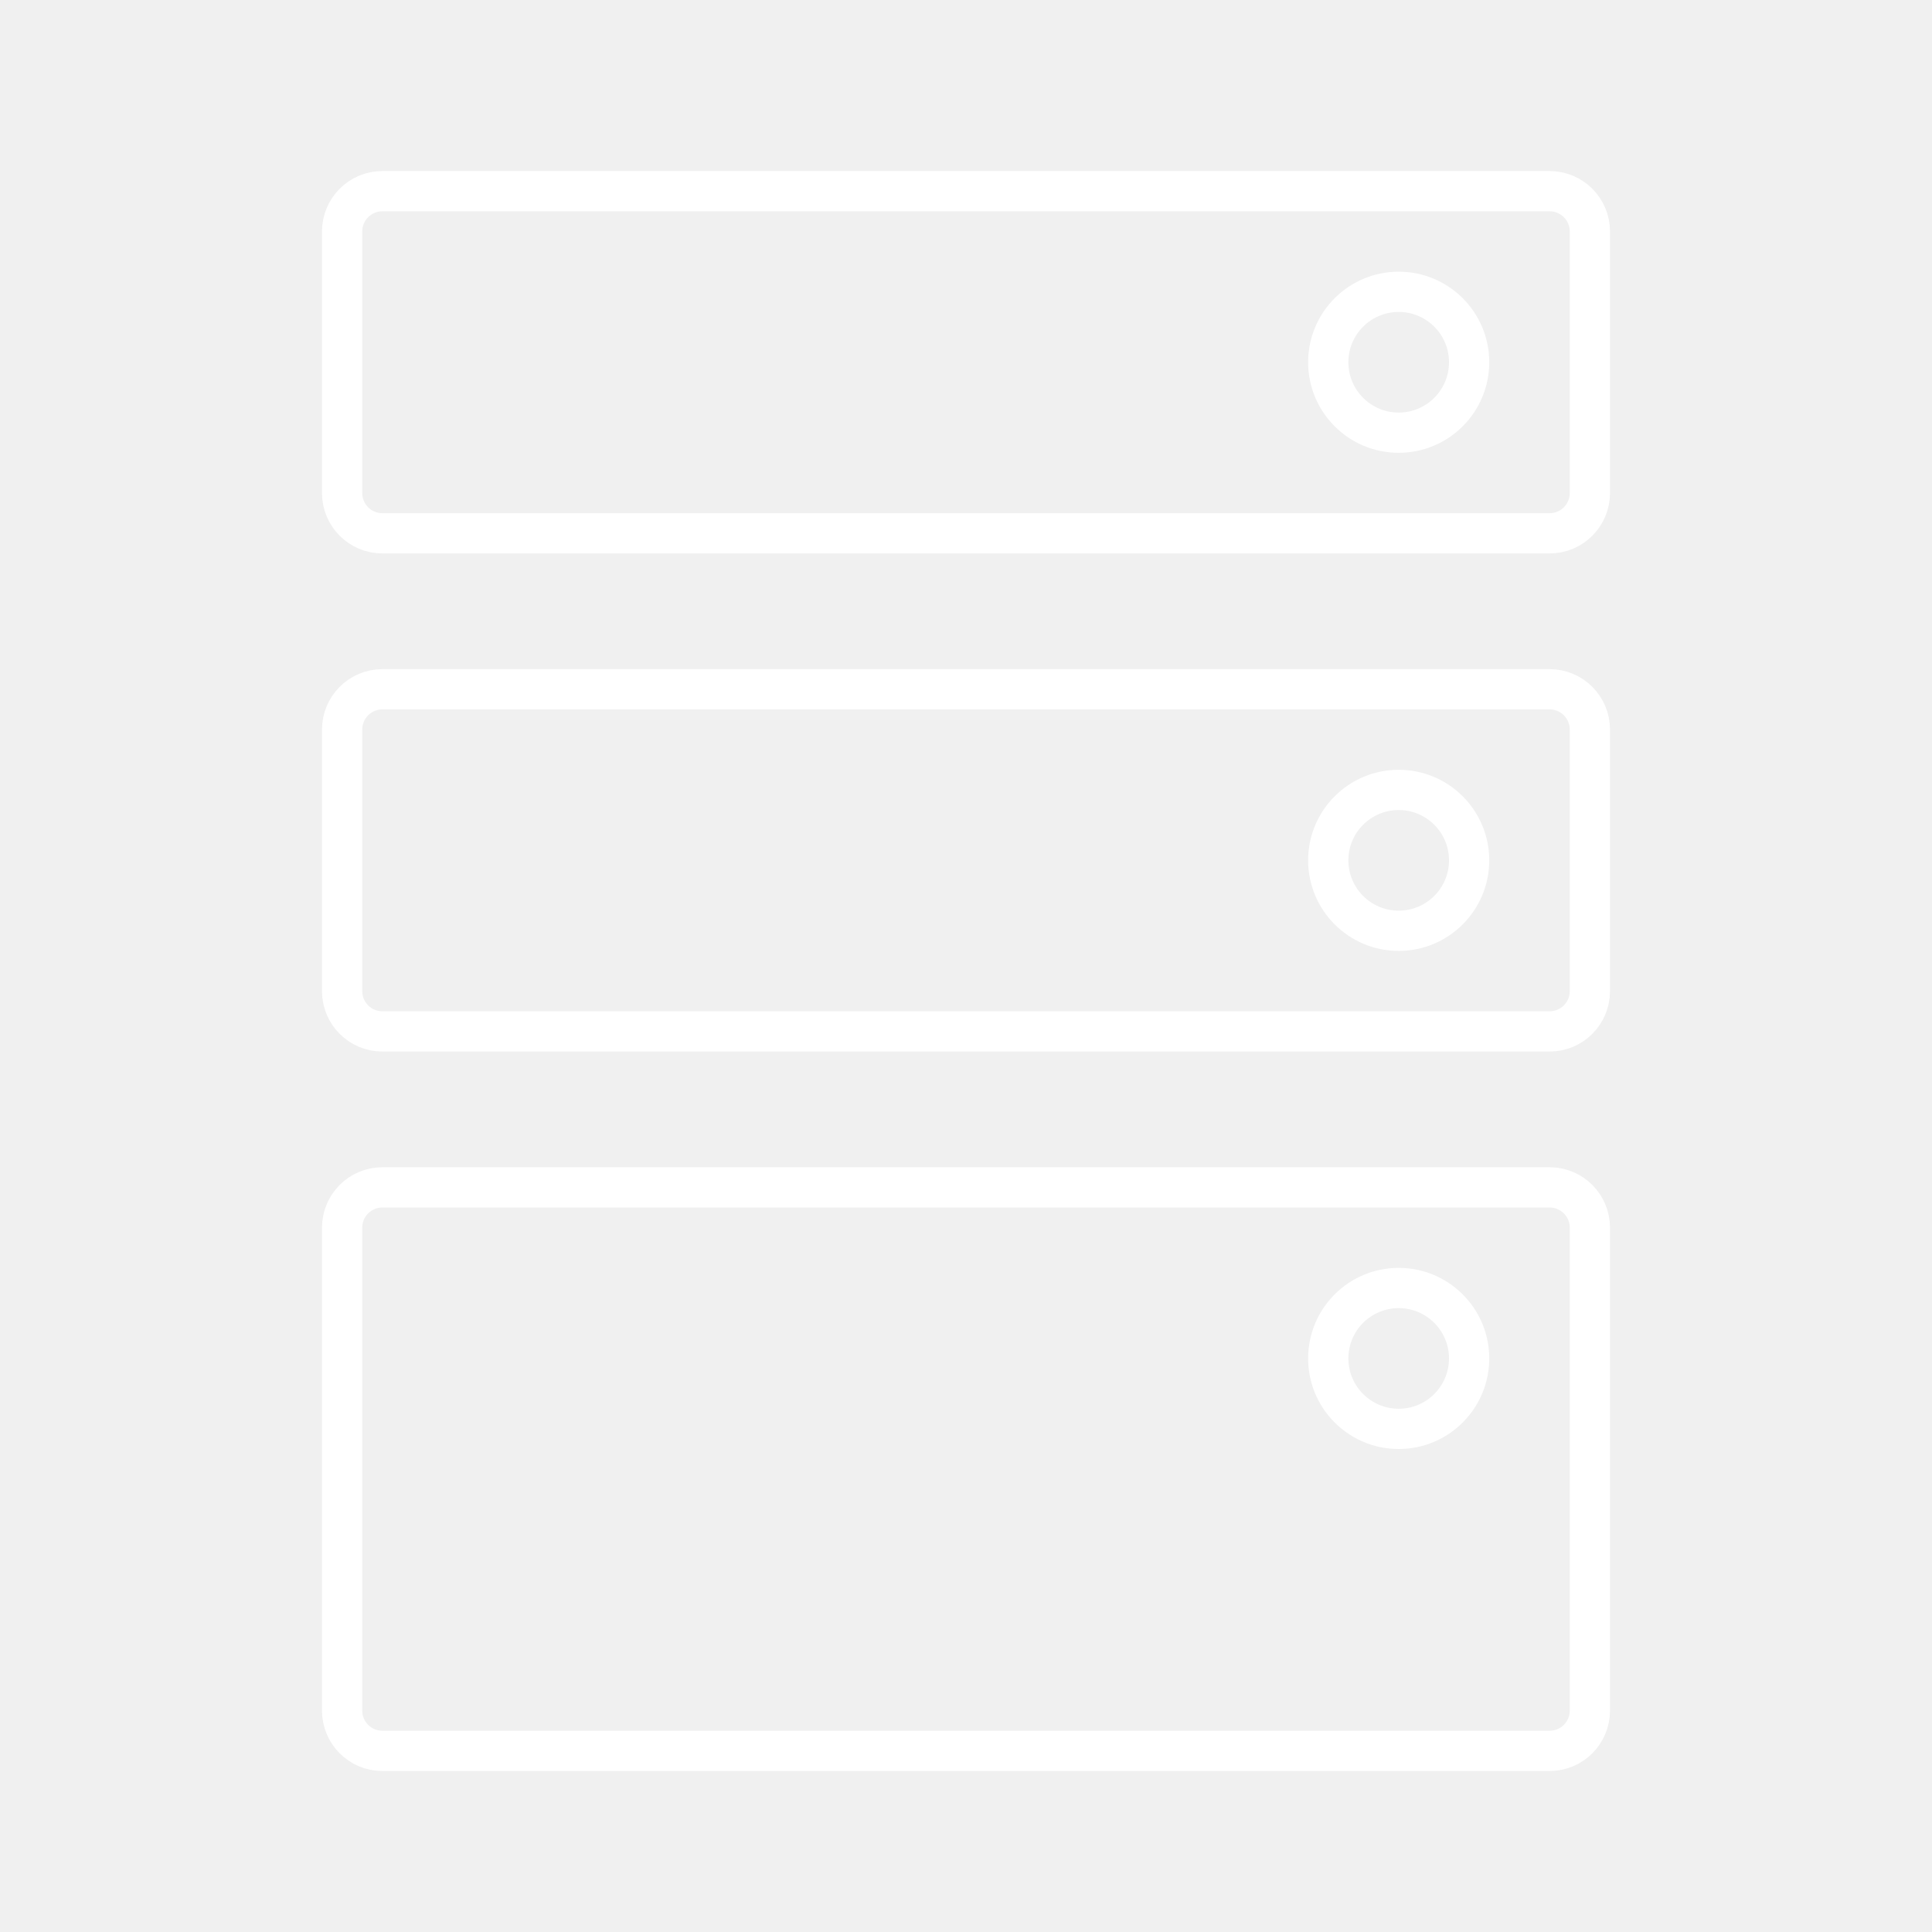
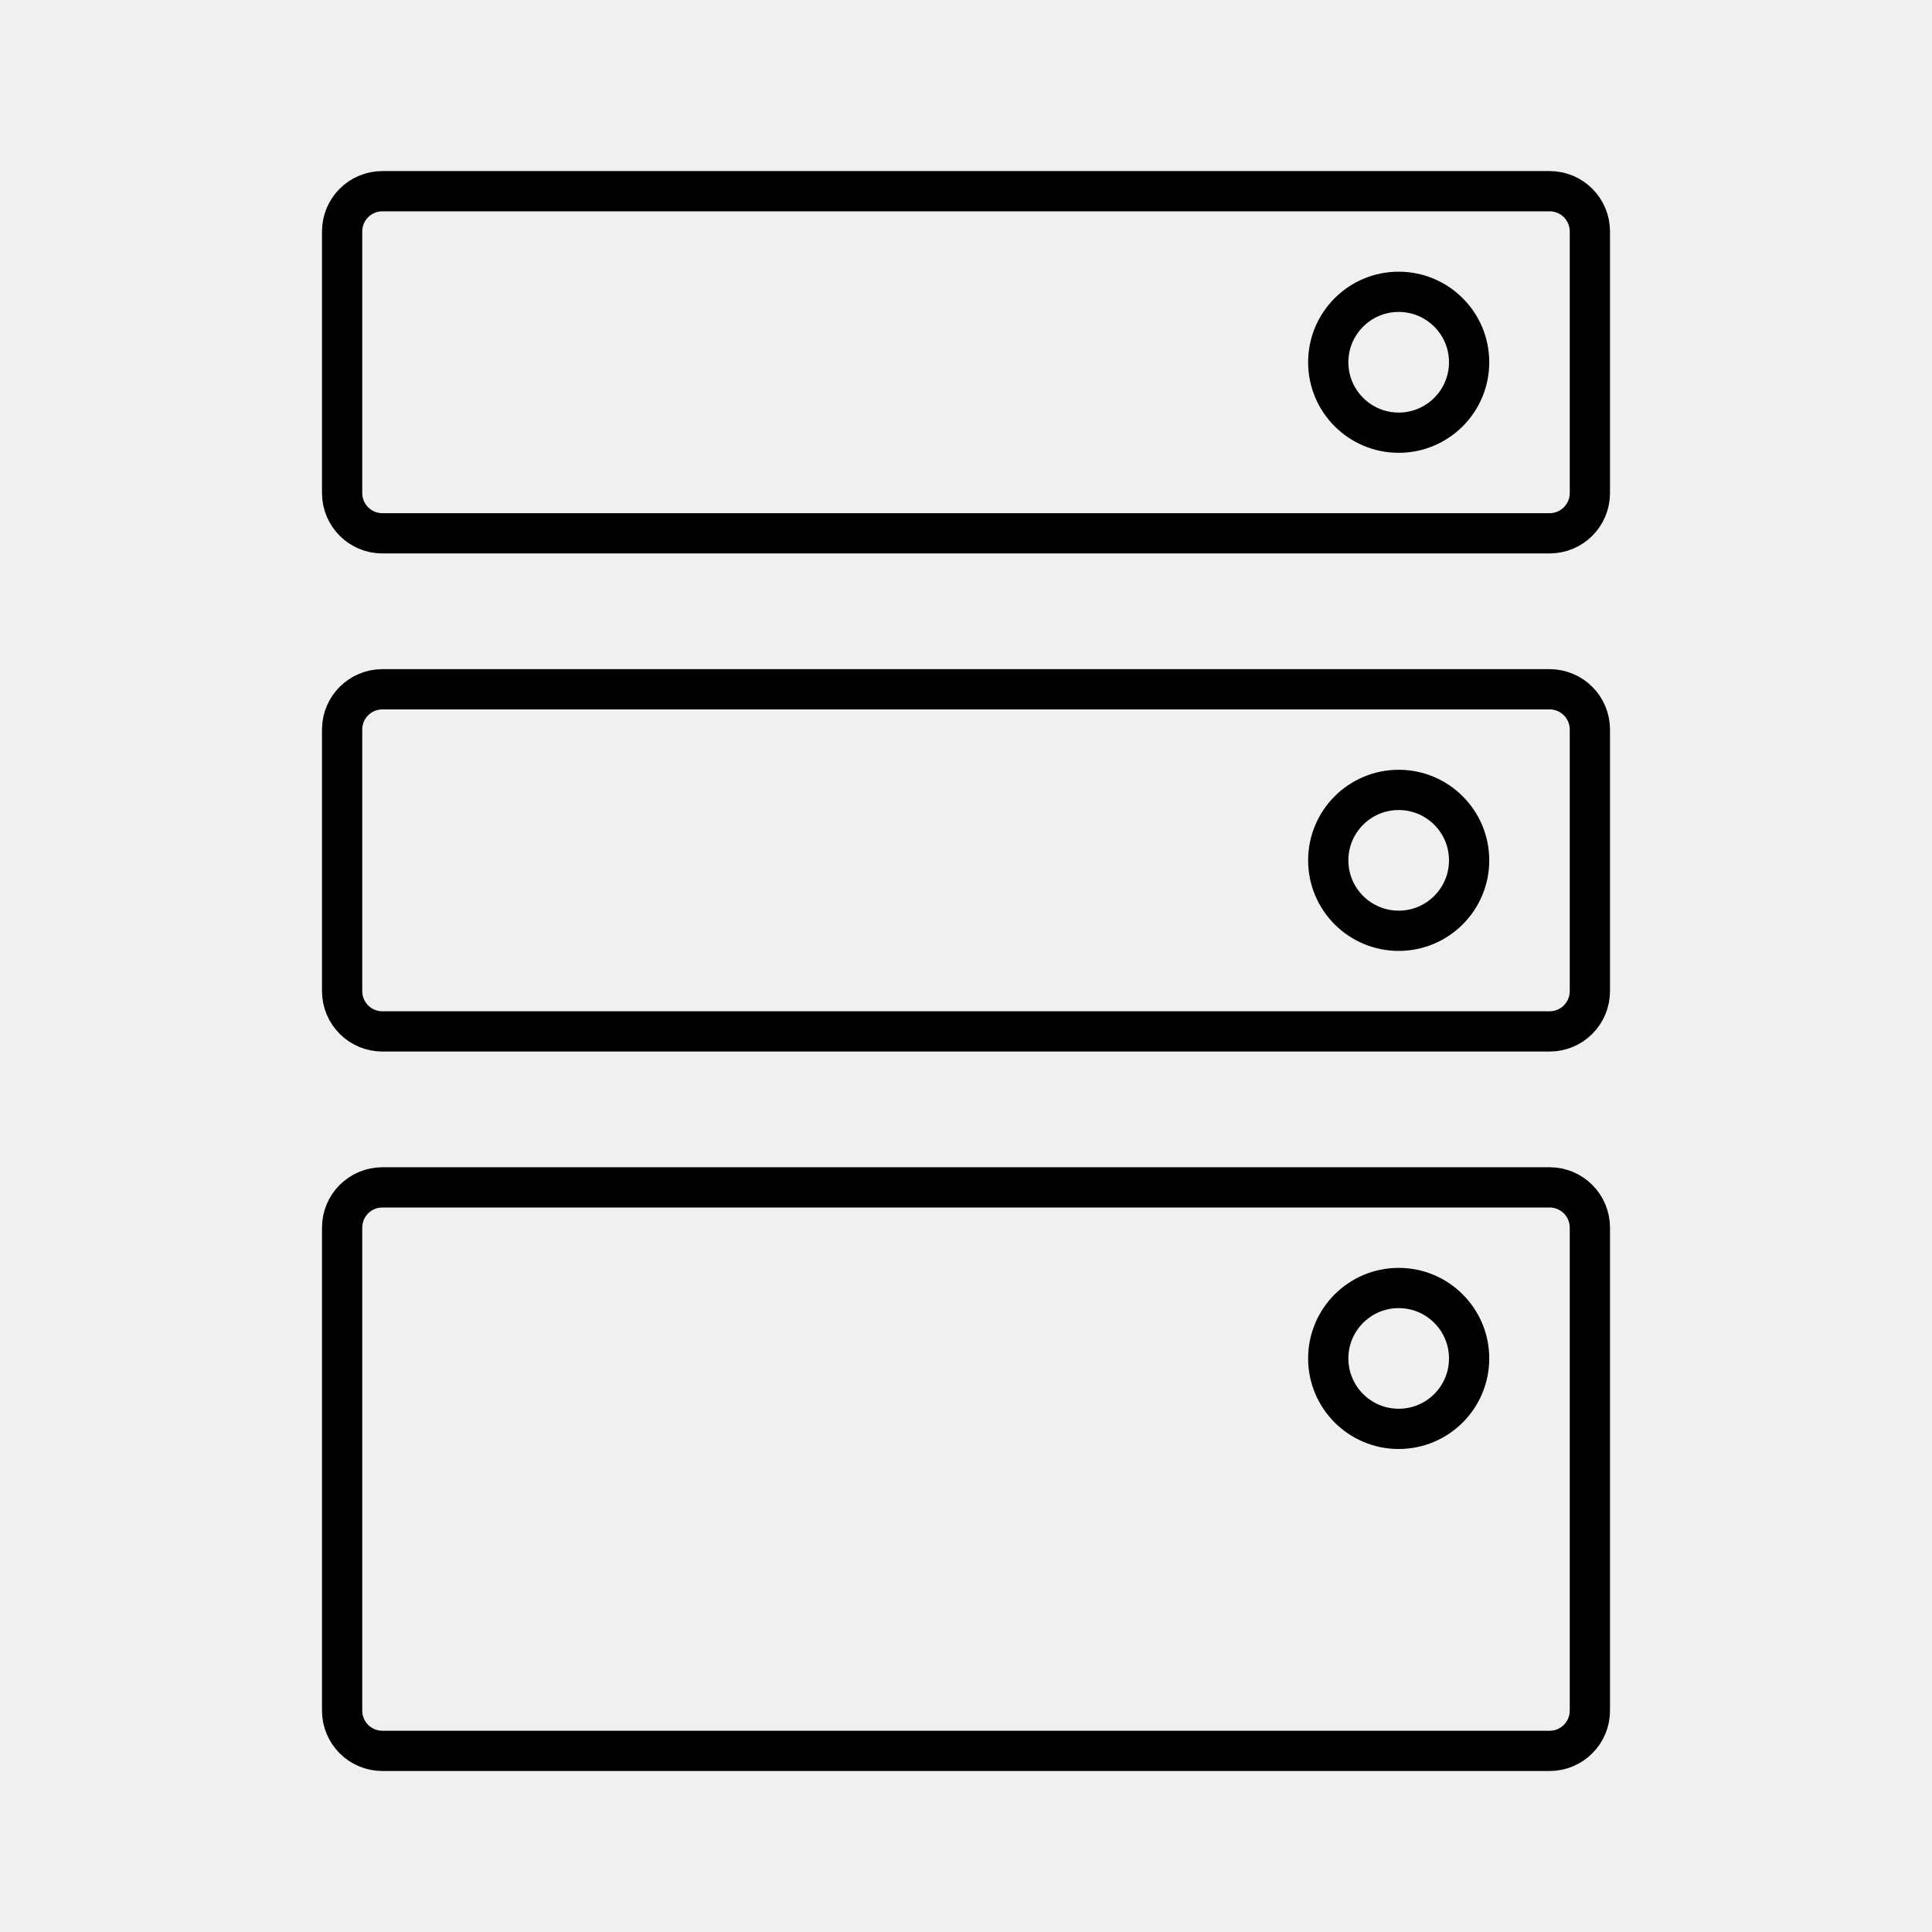
<svg xmlns="http://www.w3.org/2000/svg" viewBox="0 0 48 48">
  <defs>
-     <style>.a{fill:none;stroke:#fff;stroke-linecap:round;stroke-linejoin:round;}</style>
+     <style>.a{fill:none;stroke:#000;stroke-linecap:round;stroke-linejoin:round;}</style>
  </defs>
  <rect class="a" x="8.5" y="4.75" width="31" height="8.5" rx="1" />
  <rect class="a" x="8.5" y="17.125" width="31" height="8.5" rx="1" />
  <rect class="a" x="8.5" y="29.5" width="31" height="14" rx="1" />
  <circle class="a" cx="34.75" cy="9" r="1.75" />
  <circle class="a" cx="34.75" cy="21.375" r="1.75" />
  <circle class="a" cx="34.75" cy="33.75" r="1.75" />
</svg>
